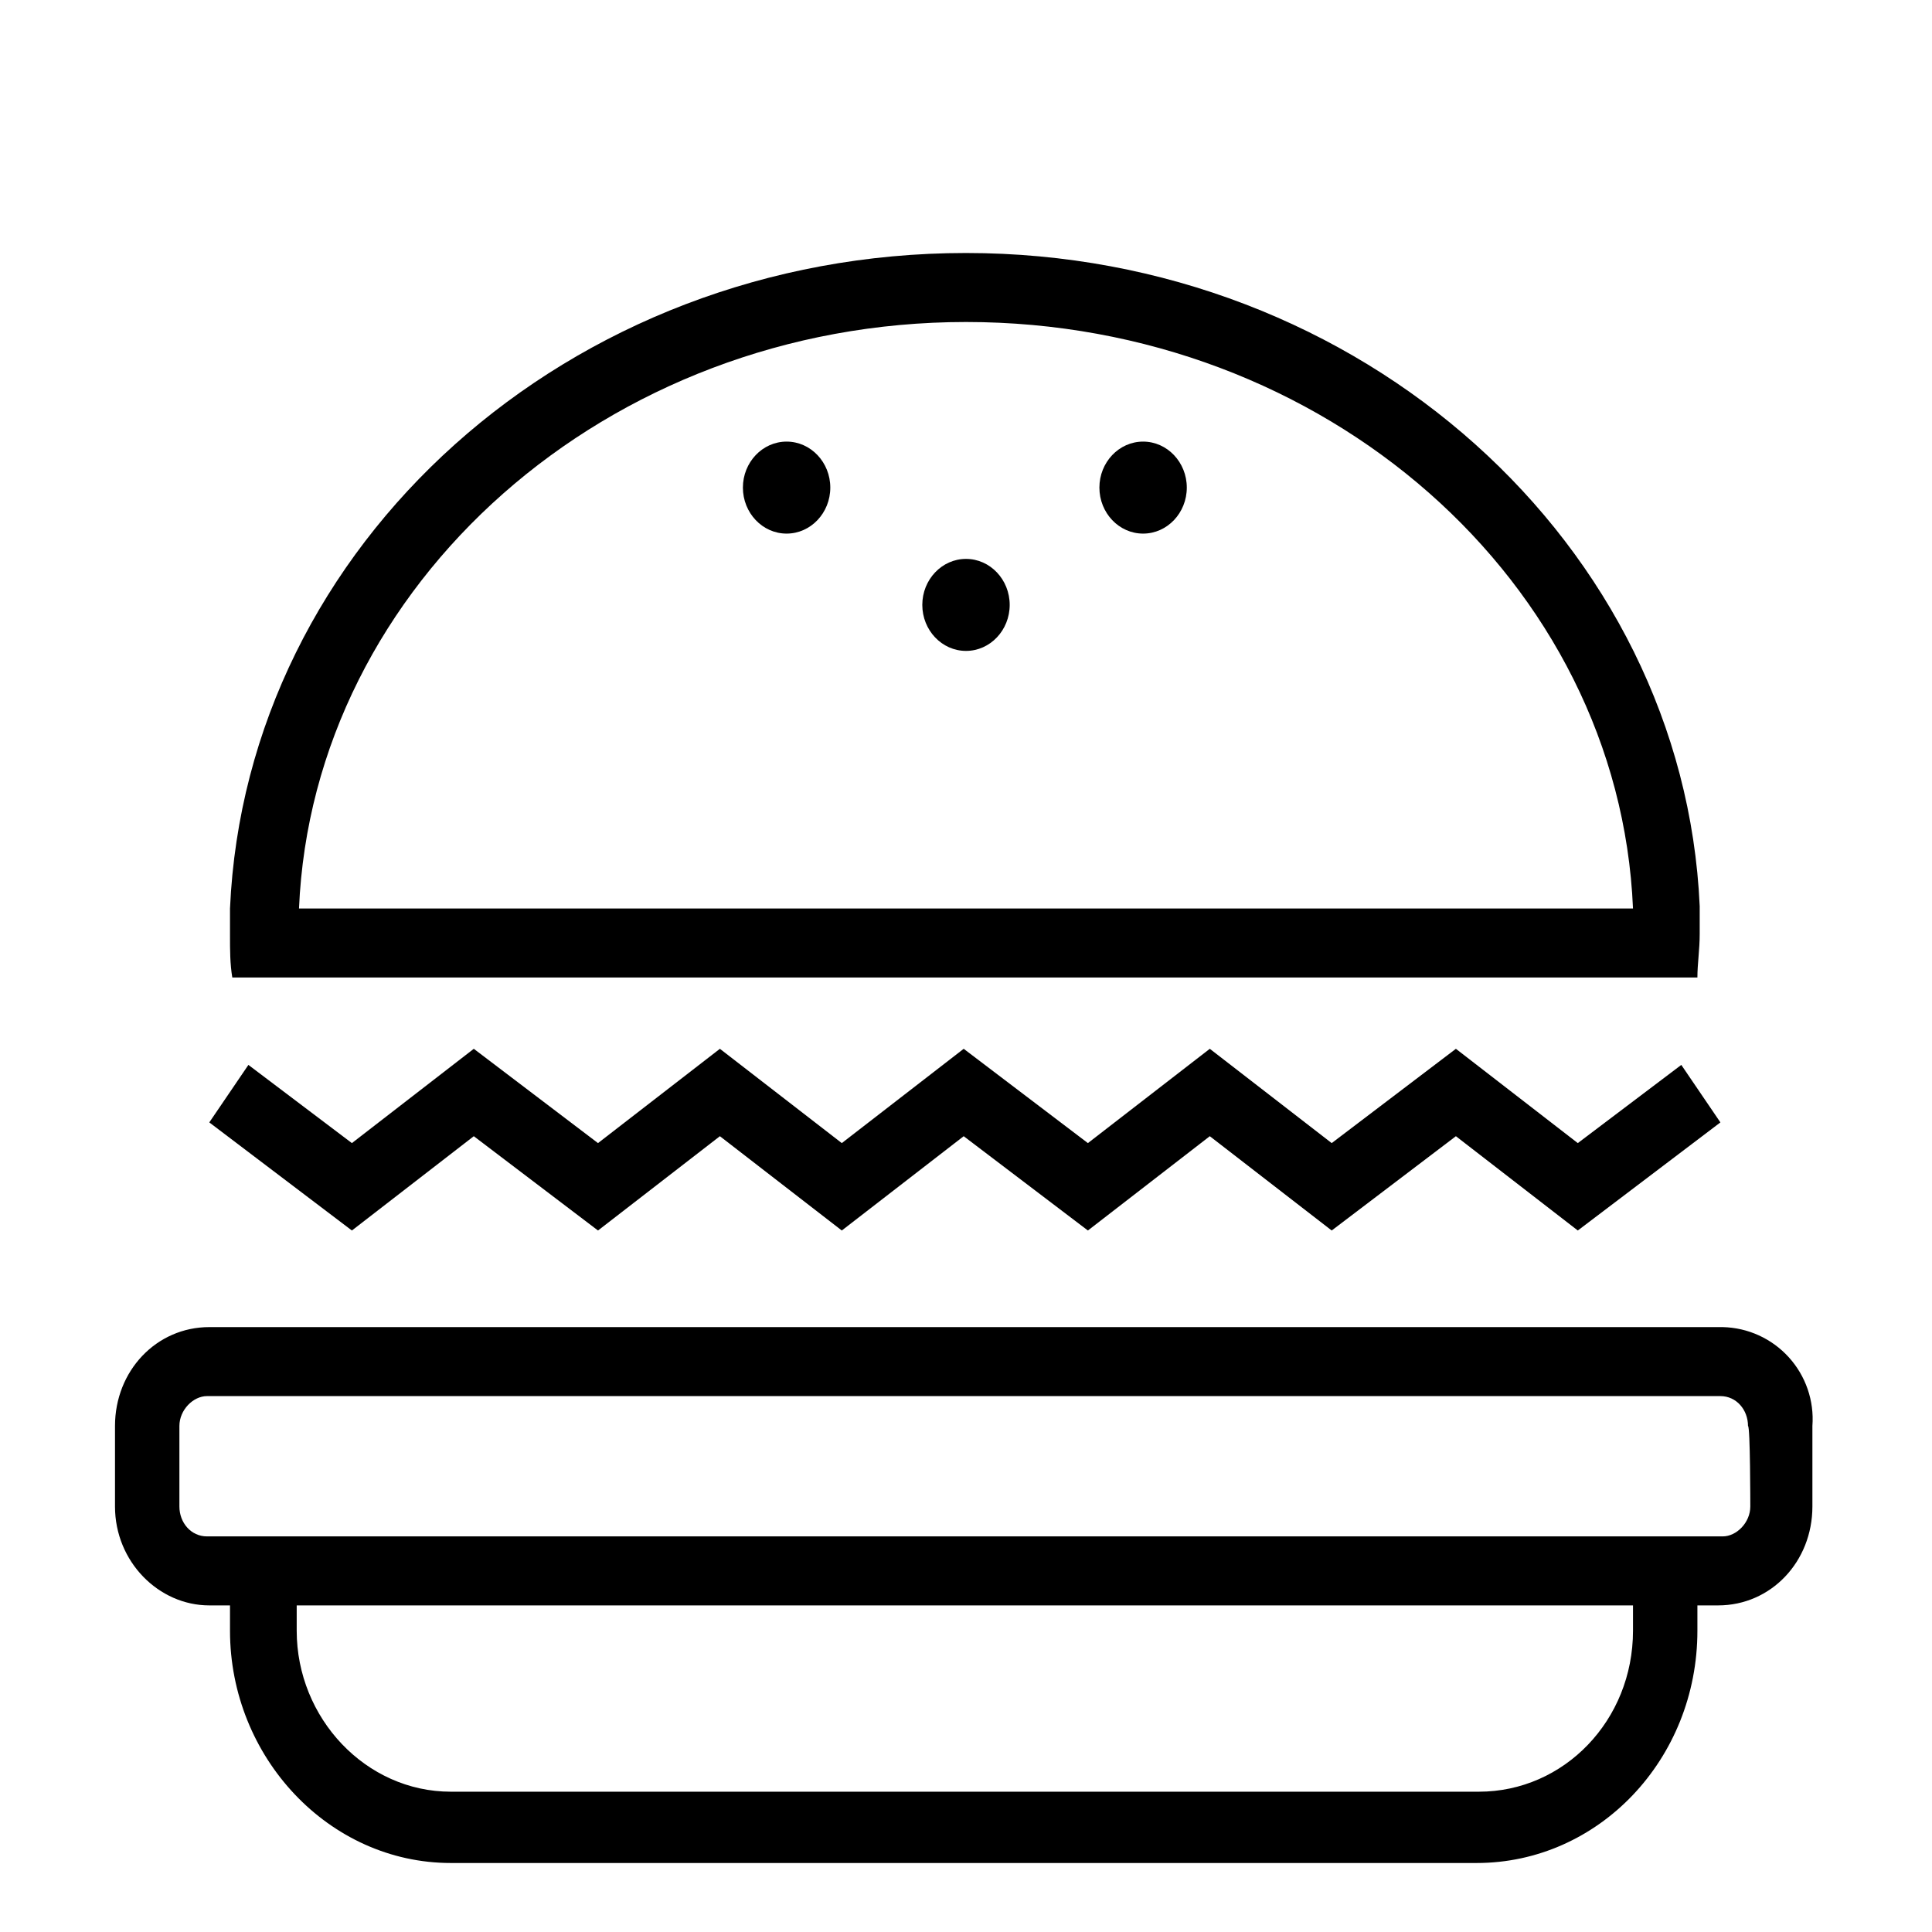
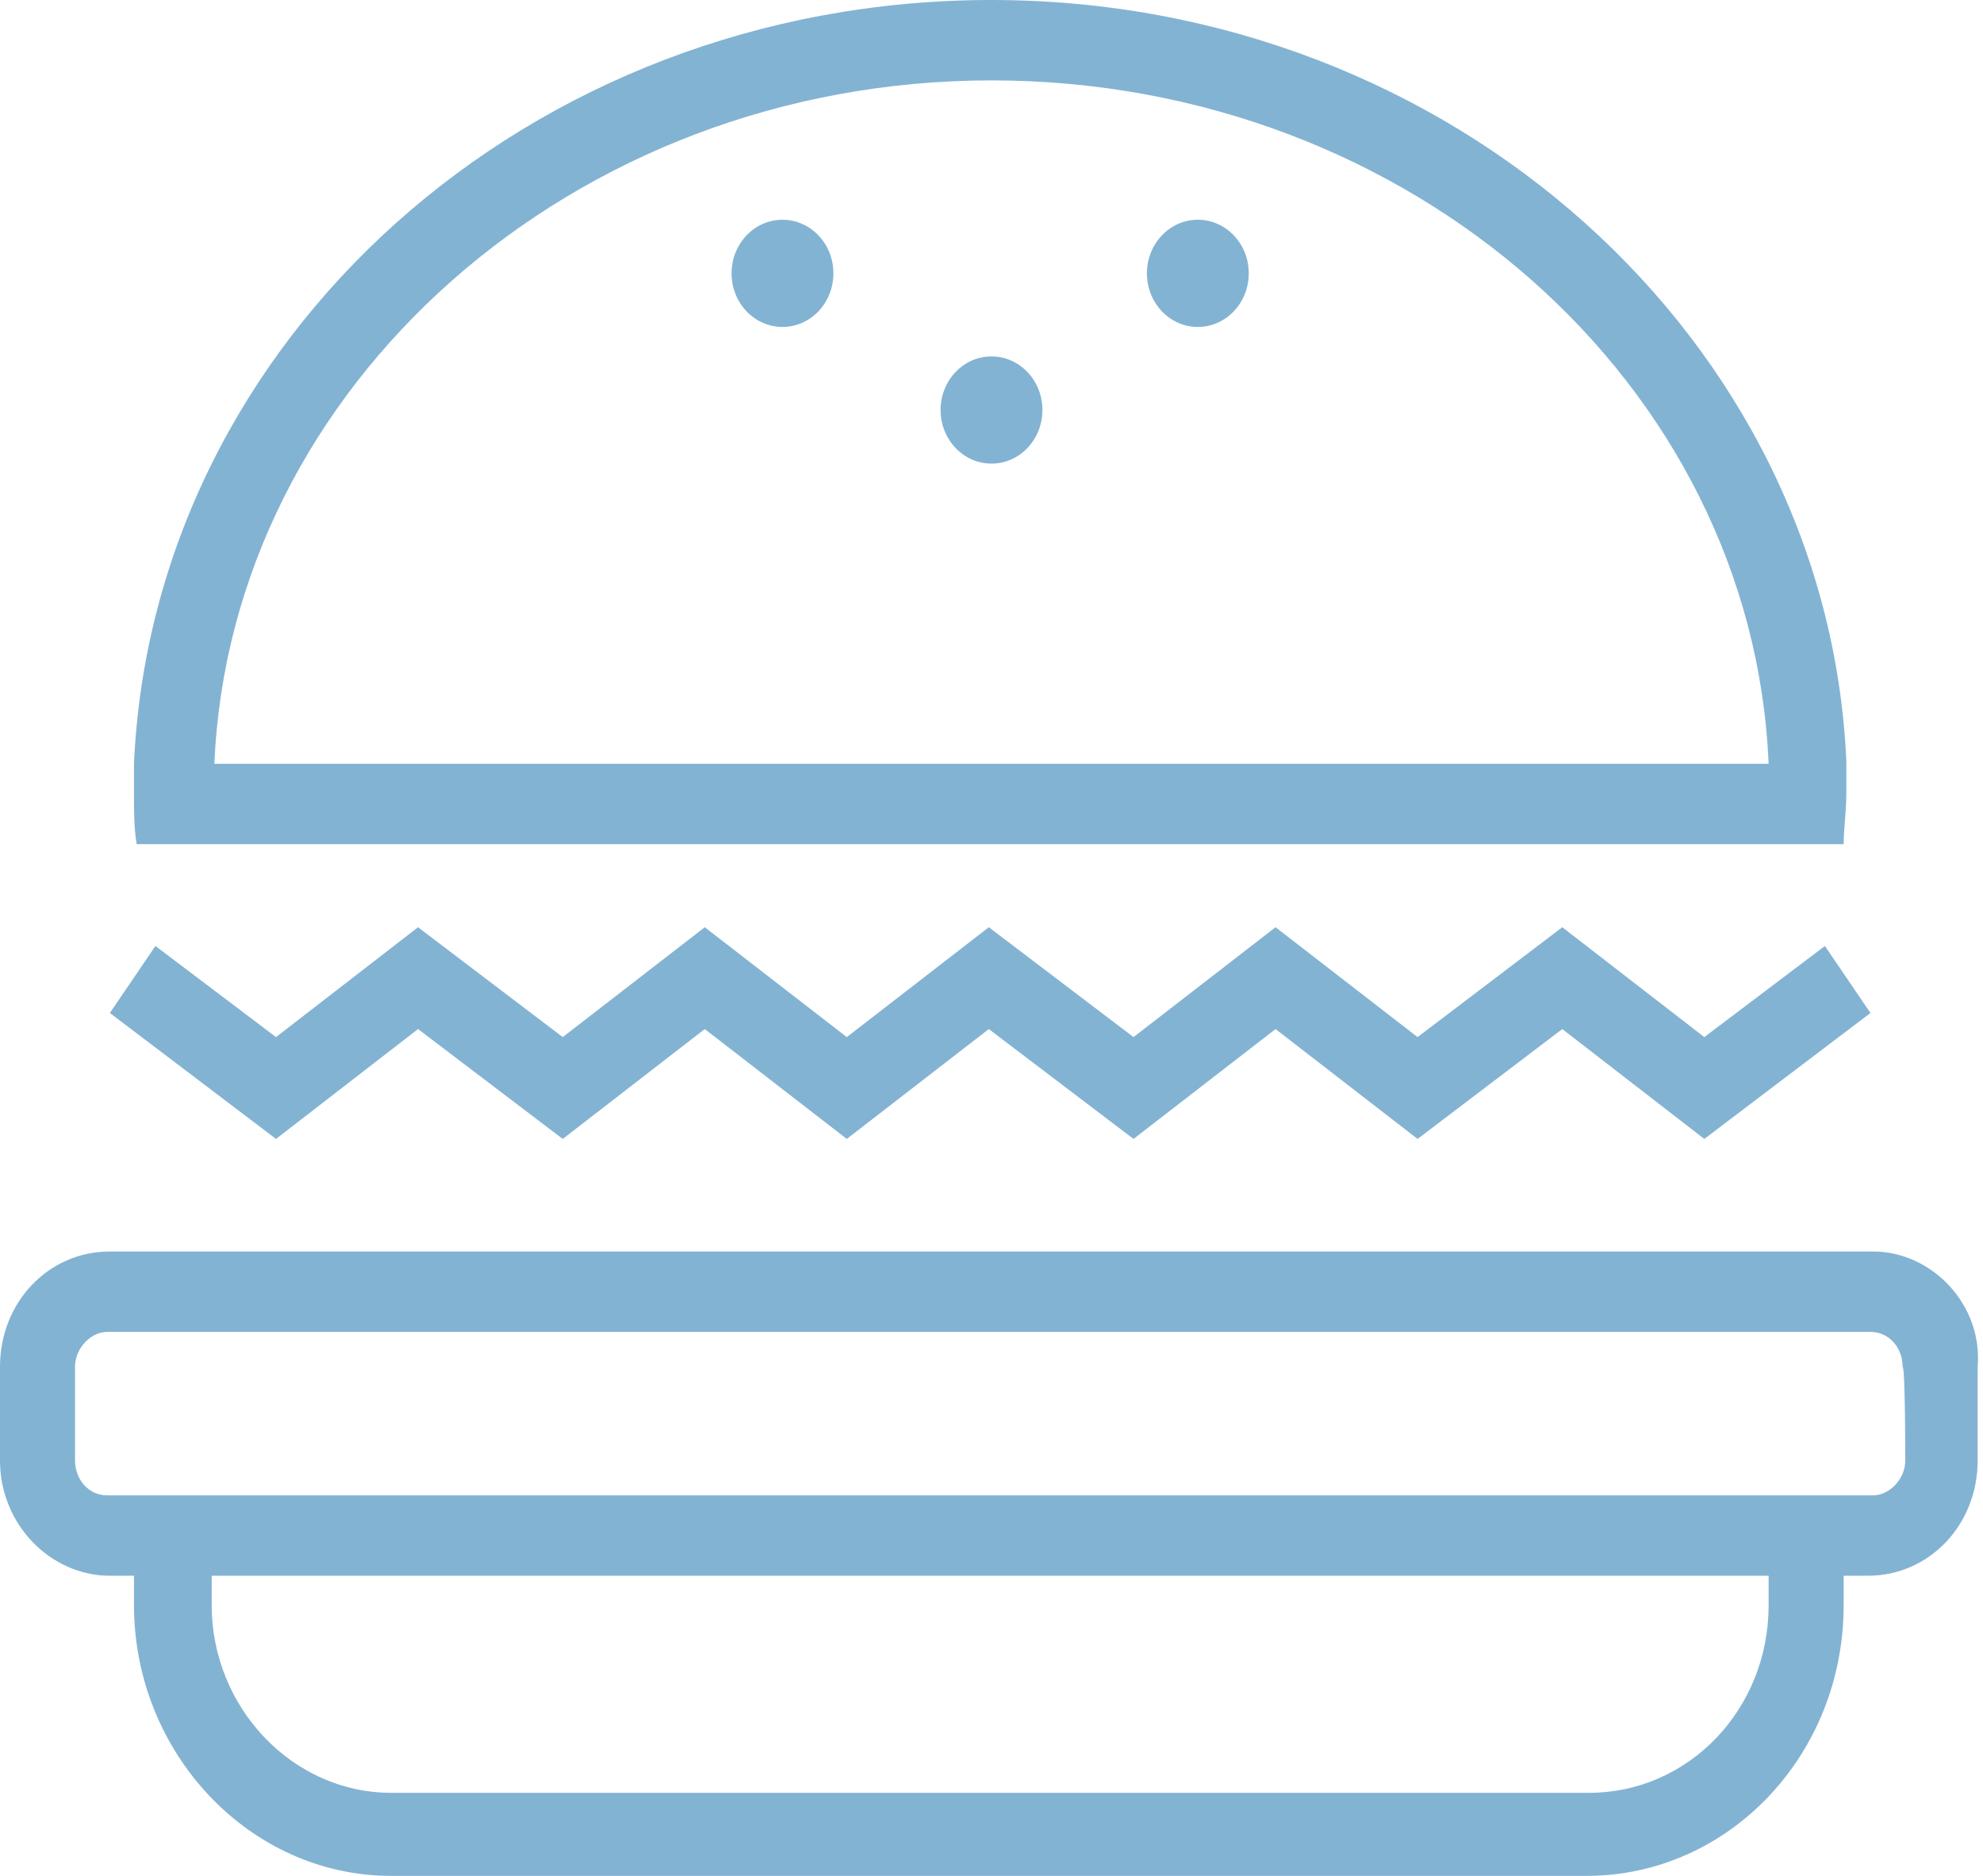
- <svg xmlns="http://www.w3.org/2000/svg" width="84" height="84" fill="none" viewBox="0 0 84 84">
-   <path fill="#000" d="M74.9 57.7H9.1C6.8 57.7 5 59.6 5 62v3.5c0 2.4 1.9 4.3 4.1 4.3h.9v1.1c0 5.5 4.3 10.1 9.6 10.1h44.6c5.3 0 9.6-4.5 9.6-10.1v-1.1h.9c2.3 0 4.1-1.9 4.1-4.3V62a4 4 0 0 0-3.9-4.3ZM71 70.9c0 3.9-3 7-6.7 7H19.6c-3.7 0-6.7-3.2-6.7-7v-1.1H71v1.1Zm5.1-5.4c0 .7-.6 1.3-1.2 1.3H9c-.7 0-1.2-.6-1.2-1.3V62c0-.7.6-1.3 1.2-1.3h65.8c.7 0 1.2.6 1.2 1.3.1 0 .1 3.5.1 3.5ZM20.6 49.4l5.4 4.1 5.3-4.1 5.3 4.1 5.3-4.1 5.4 4.1 5.3-4.1 5.3 4.1 5.4-4.1 5.3 4.1 6.2-4.7-1.7-2.5-4.5 3.4-5.3-4.1-5.4 4.1-5.3-4.1-5.3 4.1-5.4-4.1-5.3 4.1-5.3-4.1-5.3 4.1-5.4-4.1-5.3 4.1-4.5-3.4-1.7 2.5 6.2 4.7 5.3-4.1ZM13 42.5h60.8c0-.6.1-1.2.1-1.9v-1.2C73.2 23.7 59.2 11 42 11c-17.3 0-31.3 12.7-32 28.5v1.2c0 .6 0 1.2.1 1.8H13ZM42 14c15.6 0 28.4 11.3 29 25.5H13C13.6 25.4 26.4 14 42 14Z" />
-   <path fill="#000" d="M42 28.3c1.05 0 1.9-.9 1.9-2s-.85-2-1.9-2c-1.05 0-1.9.9-1.9 2s.85 2 1.9 2ZM34.2 23.2c1.05 0 1.9-.9 1.9-2s-.85-2-1.9-2c-1.05 0-1.9.9-1.9 2s.85 2 1.9 2ZM49.7 23.2c1.05 0 1.9-.9 1.9-2s-.85-2-1.9-2c-1.05 0-1.9.9-1.9 2s.85 2 1.9 2Z" />
+ <svg xmlns="http://www.w3.org/2000/svg" width="74" height="70" fill="none" viewBox="0 0 74 70">
+   <path fill="#83b3d3" d="M69.9 46.7H4.1C1.8 46.7 0 48.6 0 51v3.5c0 2.4 1.9 4.3 4.1 4.3H5v1.1C5 65.4 9.3 70 14.6 70h44.6c5.3 0 9.6-4.5 9.6-10.1v-1.1h.9c2.3 0 4.1-1.9 4.1-4.3V51c.2-2.3-1.7-4.3-3.9-4.3ZM66 59.9c0 3.9-3 7-6.7 7H14.6c-3.7 0-6.7-3.2-6.7-7v-1.1H66v1.1Zm5.1-5.4c0 .7-.6 1.3-1.2 1.3H4c-.7 0-1.2-.6-1.2-1.3V51c0-.7.6-1.3 1.2-1.3h65.8c.7 0 1.2.6 1.2 1.3.1 0 .1 3.5.1 3.5ZM15.6 38.4l5.4 4.1 5.3-4.1 5.3 4.1 5.3-4.1 5.4 4.1 5.3-4.1 5.3 4.1 5.4-4.1 5.3 4.1 6.2-4.7-1.7-2.5-4.5 3.4-5.3-4.1-5.4 4.1-5.3-4.1-5.3 4.1-5.4-4.1-5.3 4.1-5.3-4.1-5.3 4.1-5.4-4.1-5.3 4.1-4.5-3.4-1.7 2.5 6.2 4.7 5.3-4.1ZM8 31.5h60.8c0-.6.1-1.2.1-1.9v-1.2C68.2 12.7 54.2 0 37 0 19.7 0 5.7 12.7 5 28.5v1.2c0 .6 0 1.2.1 1.8H8ZM37 3c15.6 0 28.4 11.3 29 25.5H8C8.6 14.4 21.4 3 37 3Z" />
+   <path fill="#83b3d3" d="M37 17.3c1.05 0 1.9-.895 1.9-2s-.85-2-1.9-2c-1.05 0-1.9.895-1.9 2s.85 2 1.9 2ZM29.2 12.2c1.05 0 1.9-.895 1.9-2s-.85-2-1.9-2c-1.05 0-1.9.895-1.9 2s.85 2 1.9 2ZM44.7 12.2c1.05 0 1.9-.895 1.9-2s-.85-2-1.9-2c-1.05 0-1.9.895-1.9 2s.85 2 1.9 2Z" />
</svg>
